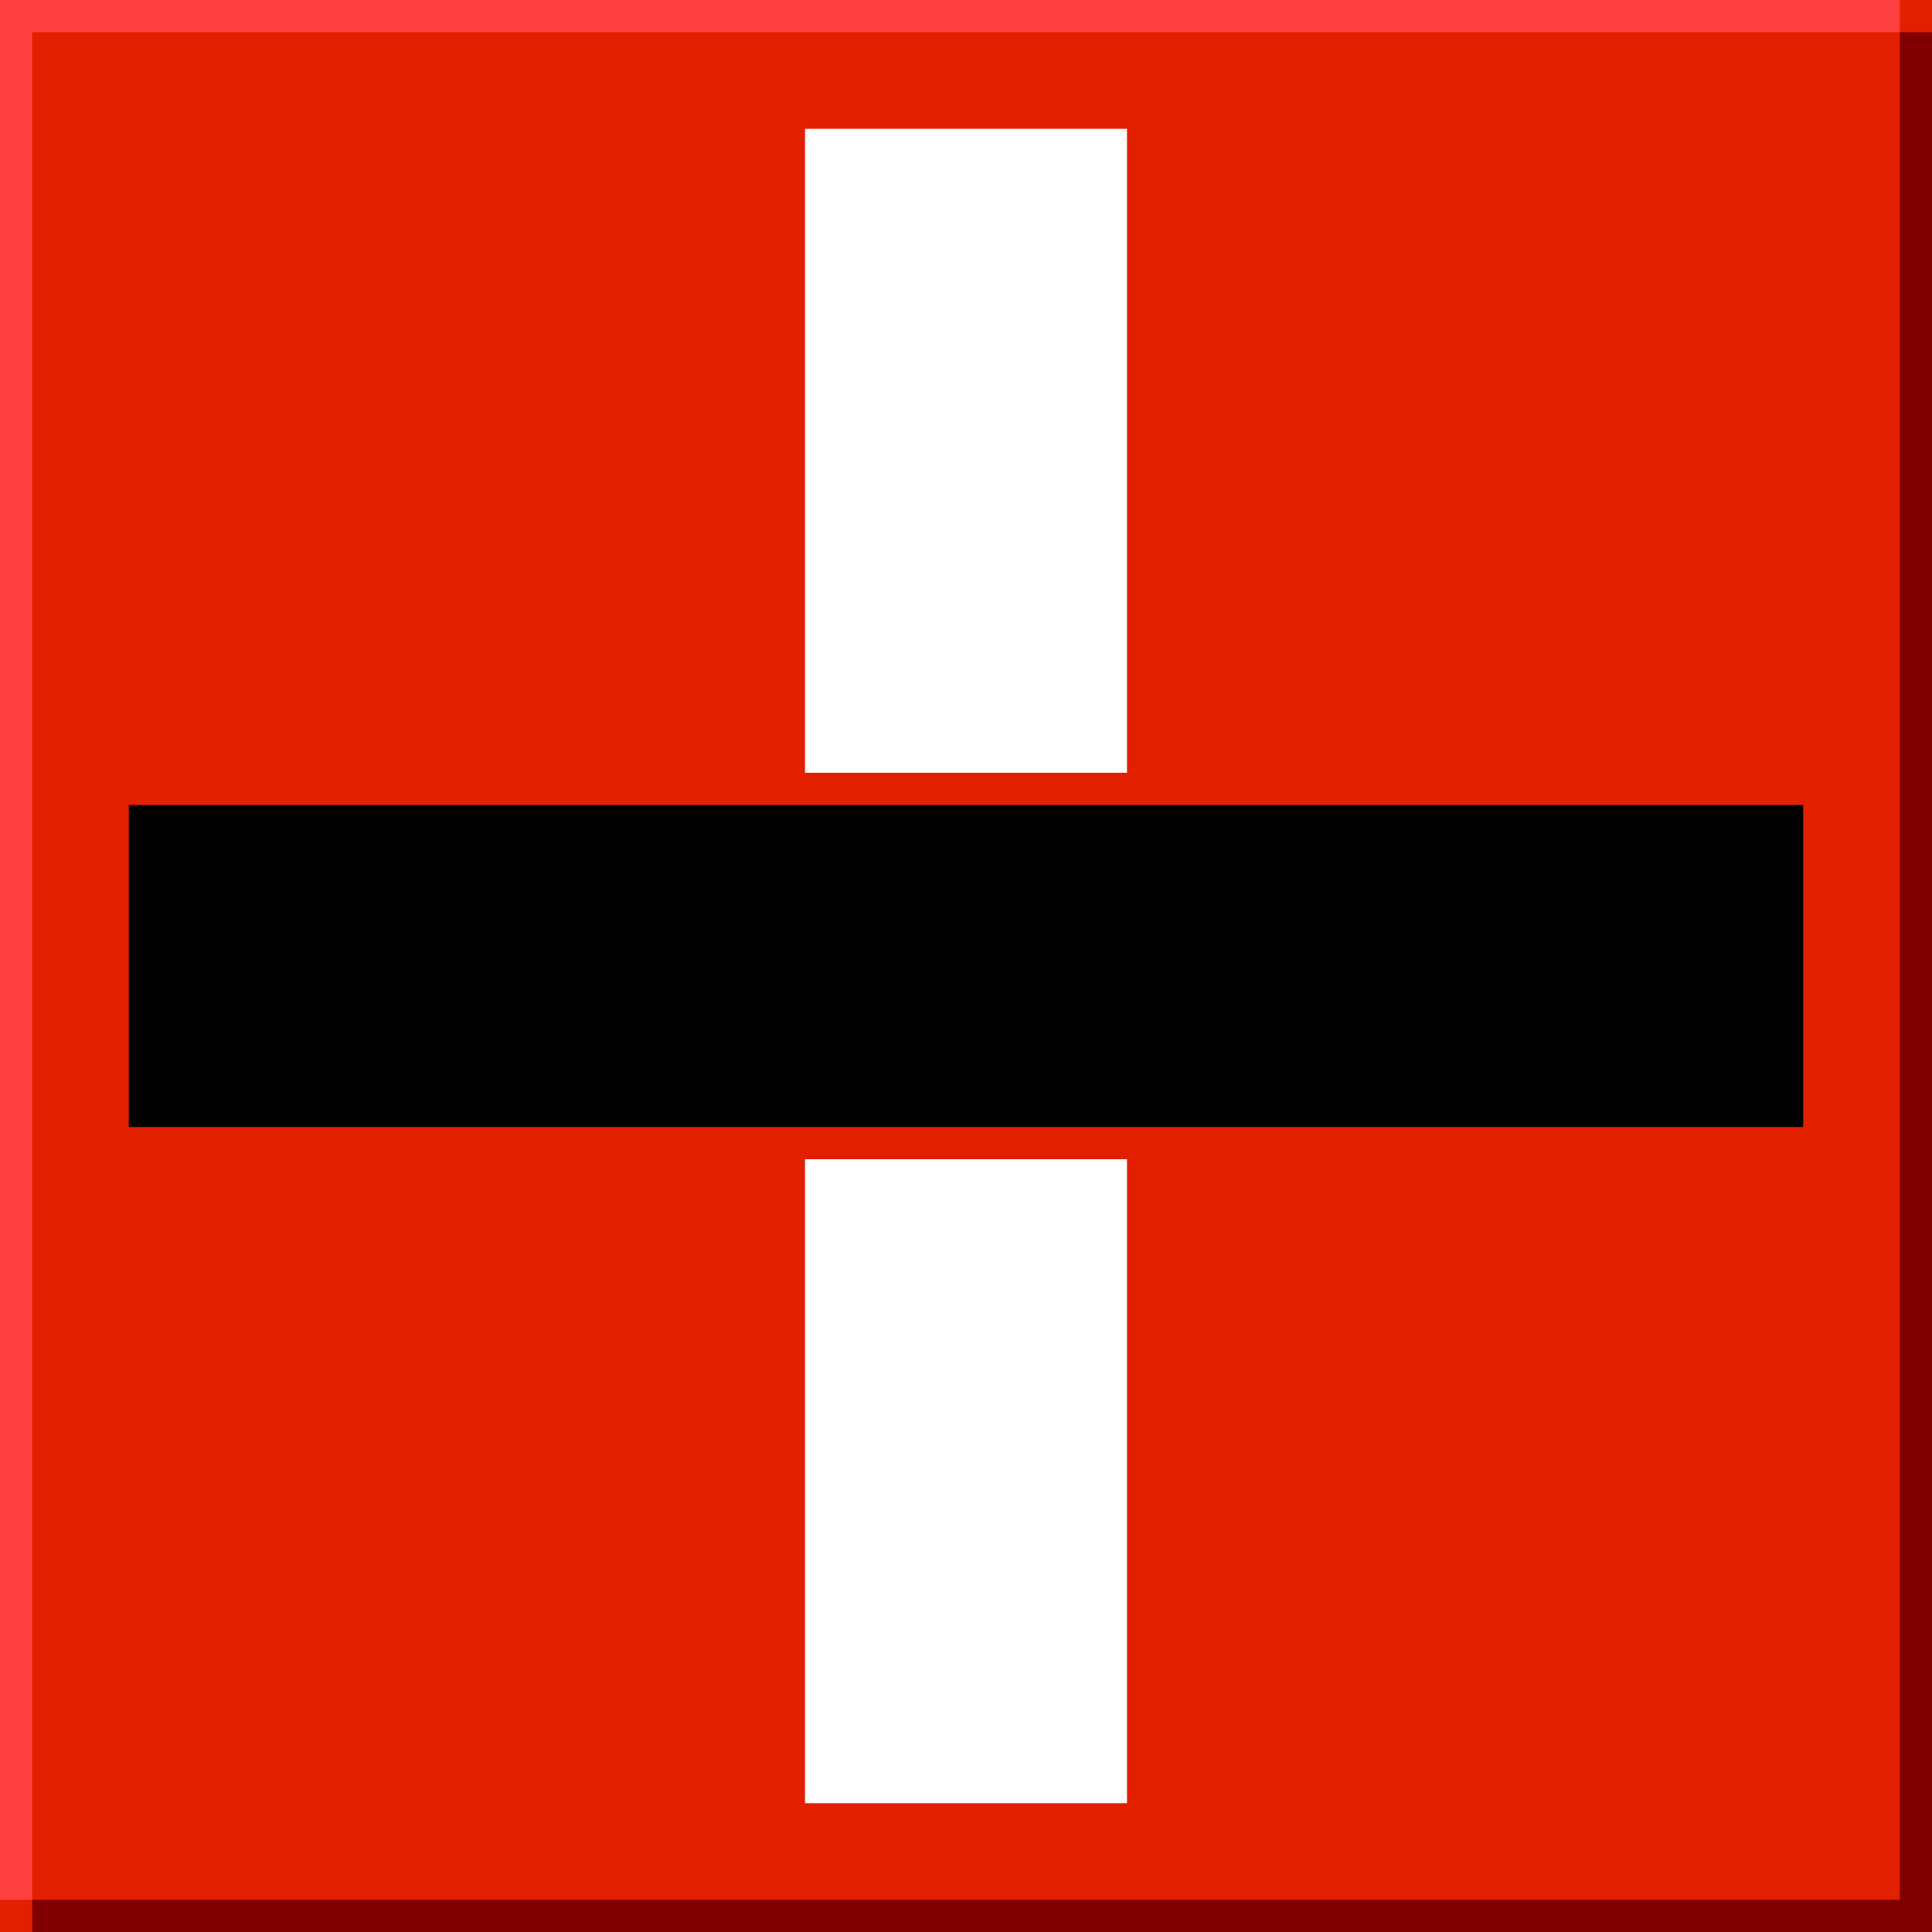
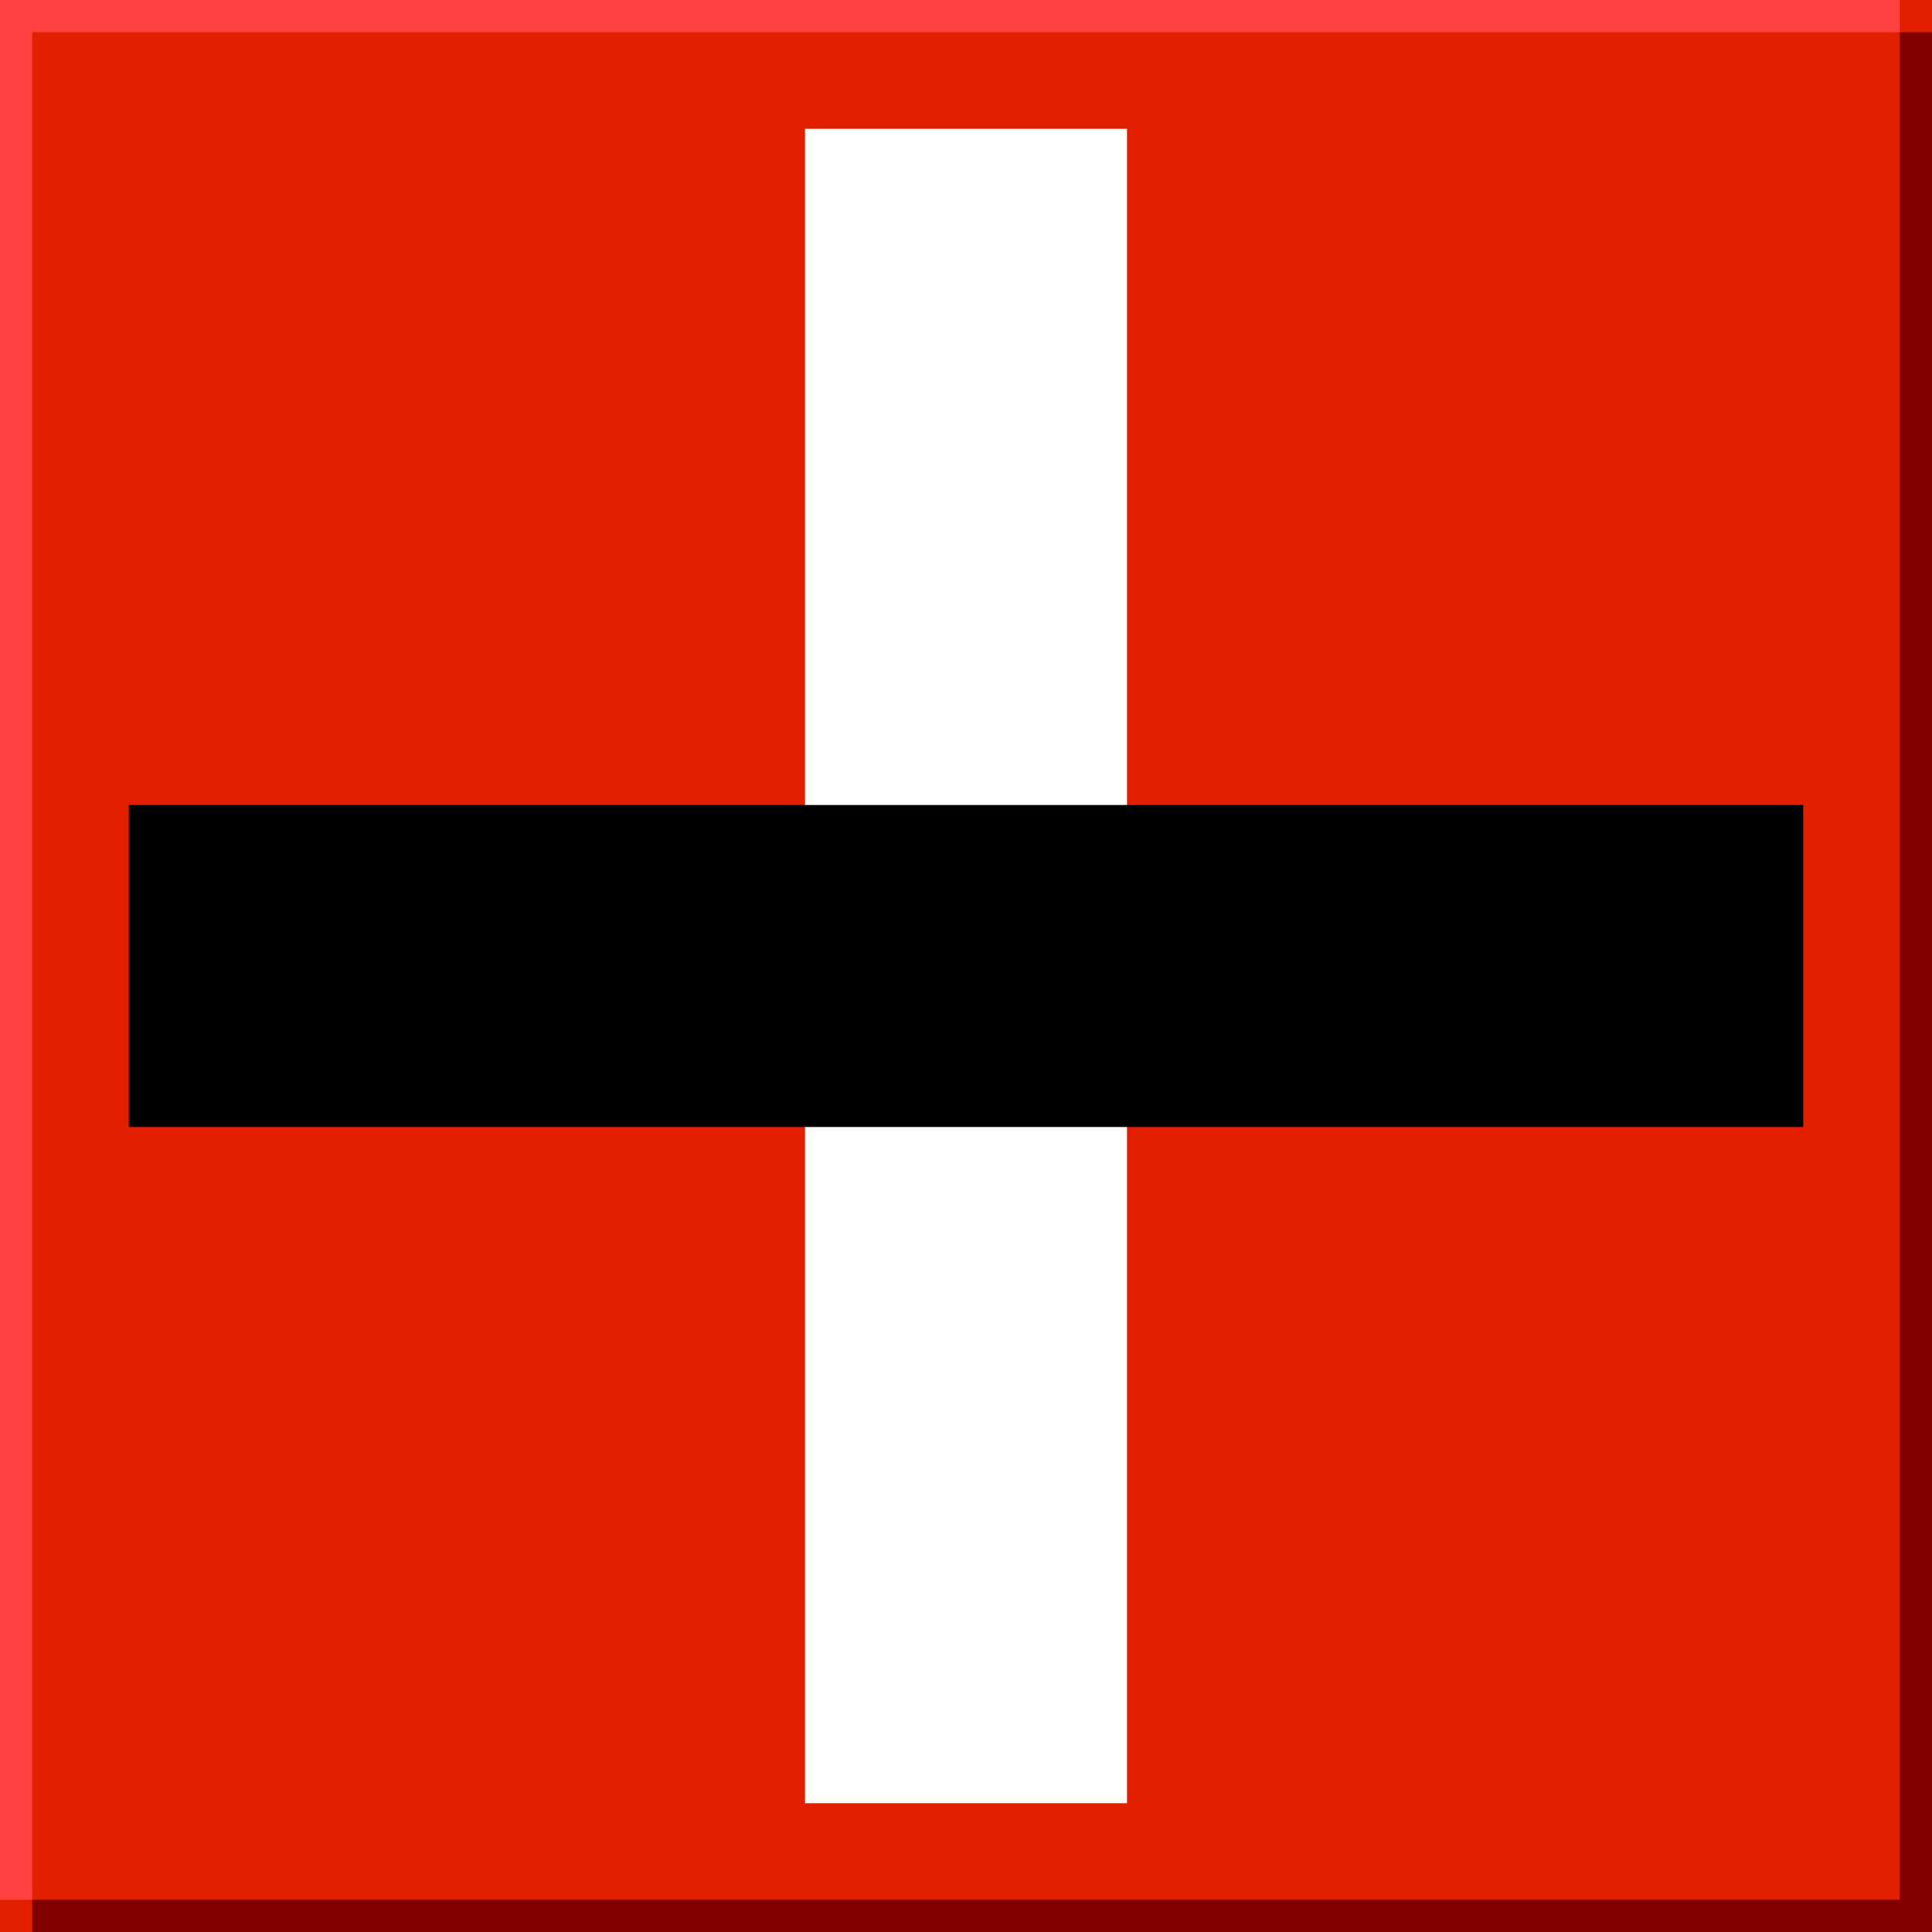
<svg xmlns="http://www.w3.org/2000/svg" viewBox="0 0 60 60">
  <rect width="60" height="60" fill="#E22000" />
-   <path d="M 30,4 L 30,24" fill="none" stroke="#FFFFFF" stroke-width="10" />
-   <path d="M 30,36 L 30,56" fill="none" stroke="#FFFFFF" stroke-width="10" />
+   <path d="M 30,4 L 30,56" fill="none" stroke="#FFFFFF" stroke-width="10" />
  <path d="M 4,30 L 56,30" fill="none" stroke="#000000" stroke-width="10" />
  <path d="M 0.5,59 L 0.5,0.5 L 59,0.5" fill="none" stroke="#FF4040" stroke-width="1" />
  <path d="M 59.5,1 L 59.5,59.5 L 1,59.5" fill="none" stroke="#800000" stroke-width="1" />
</svg>
